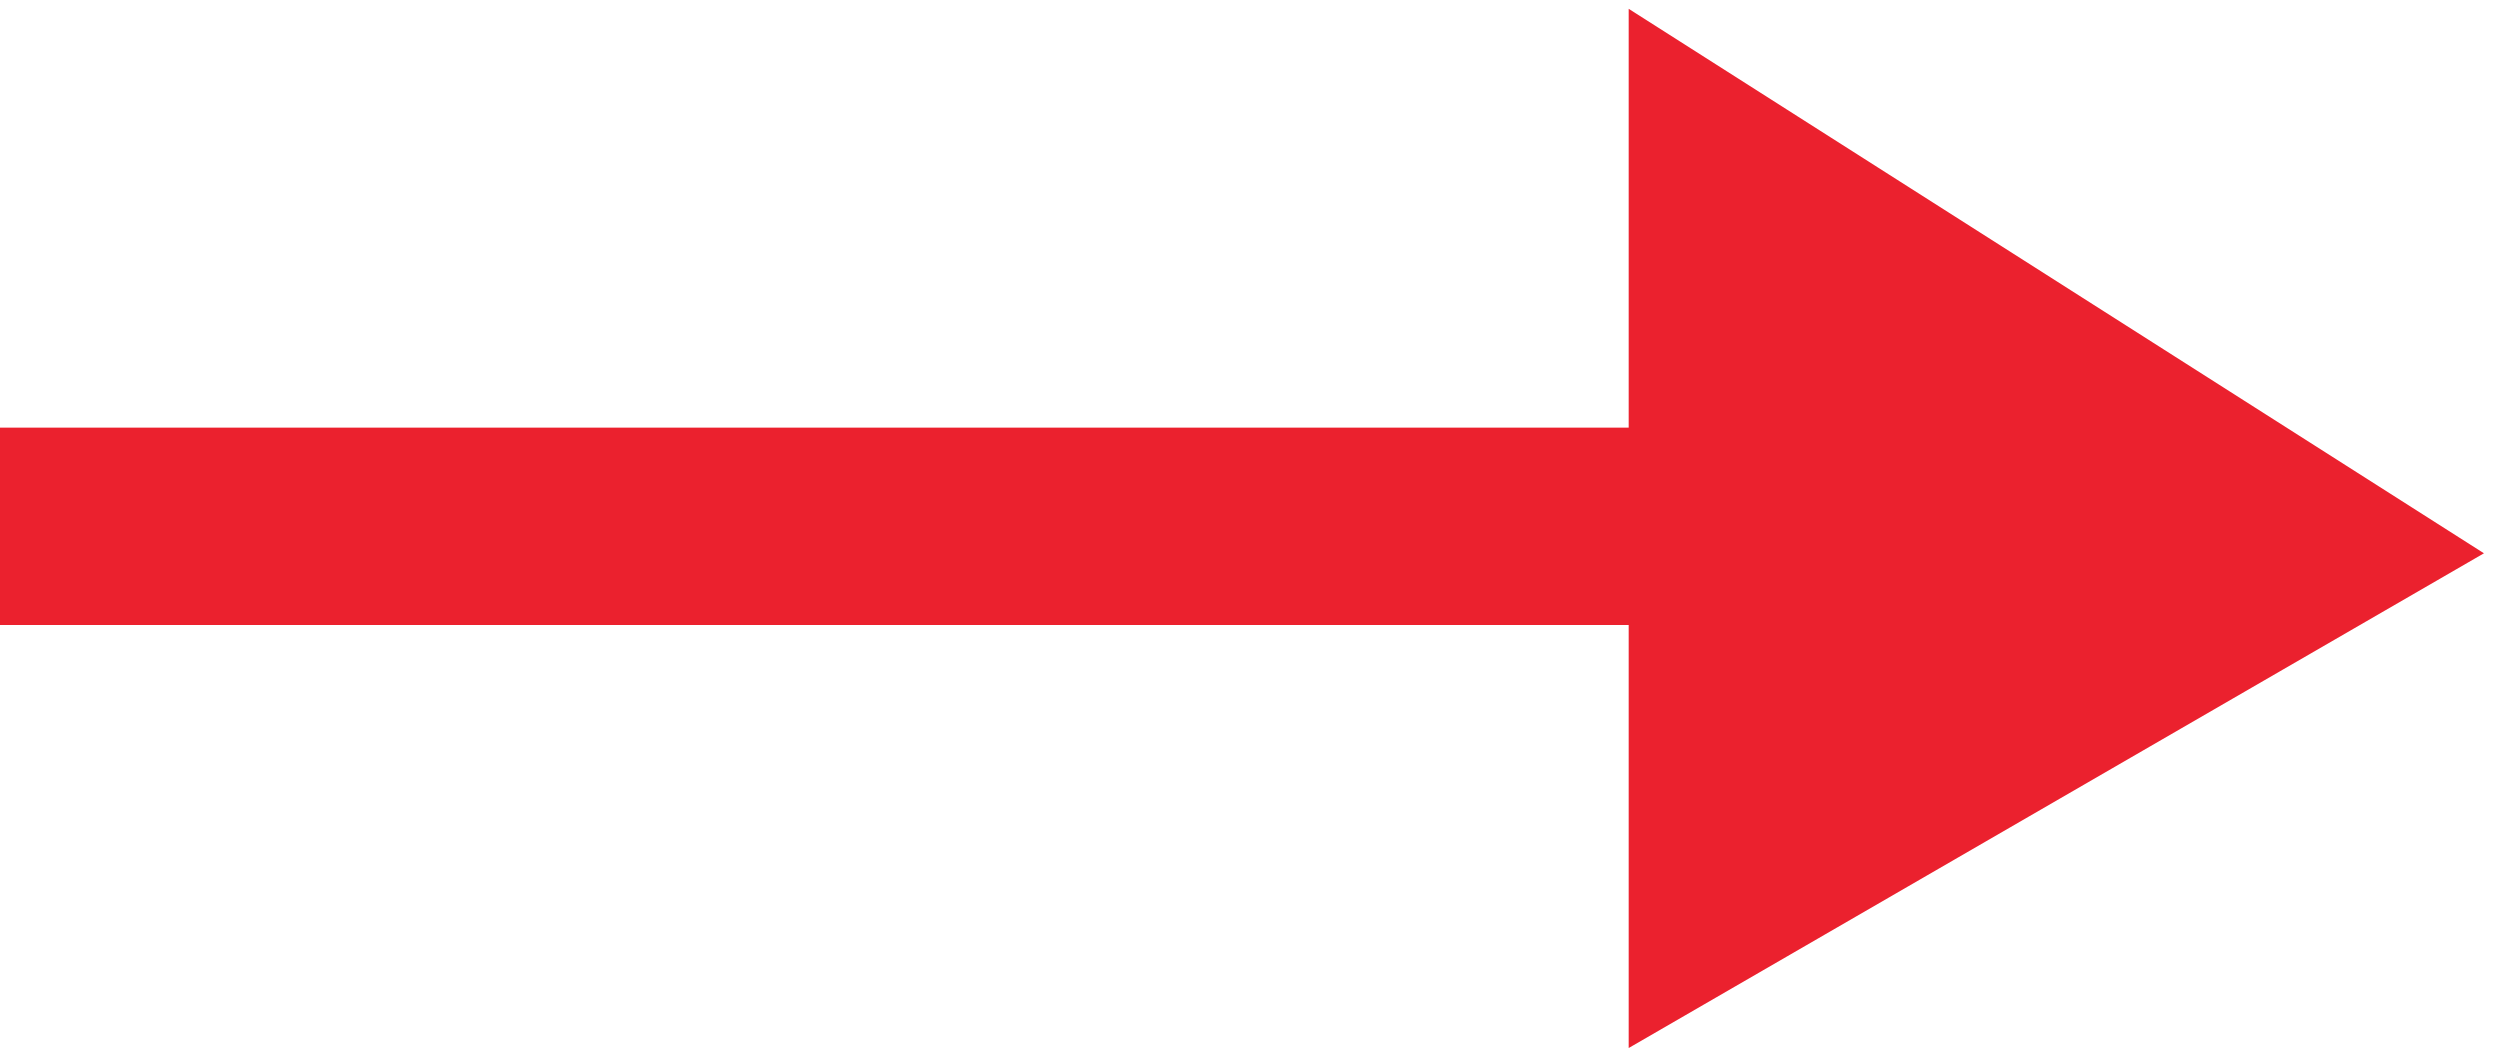
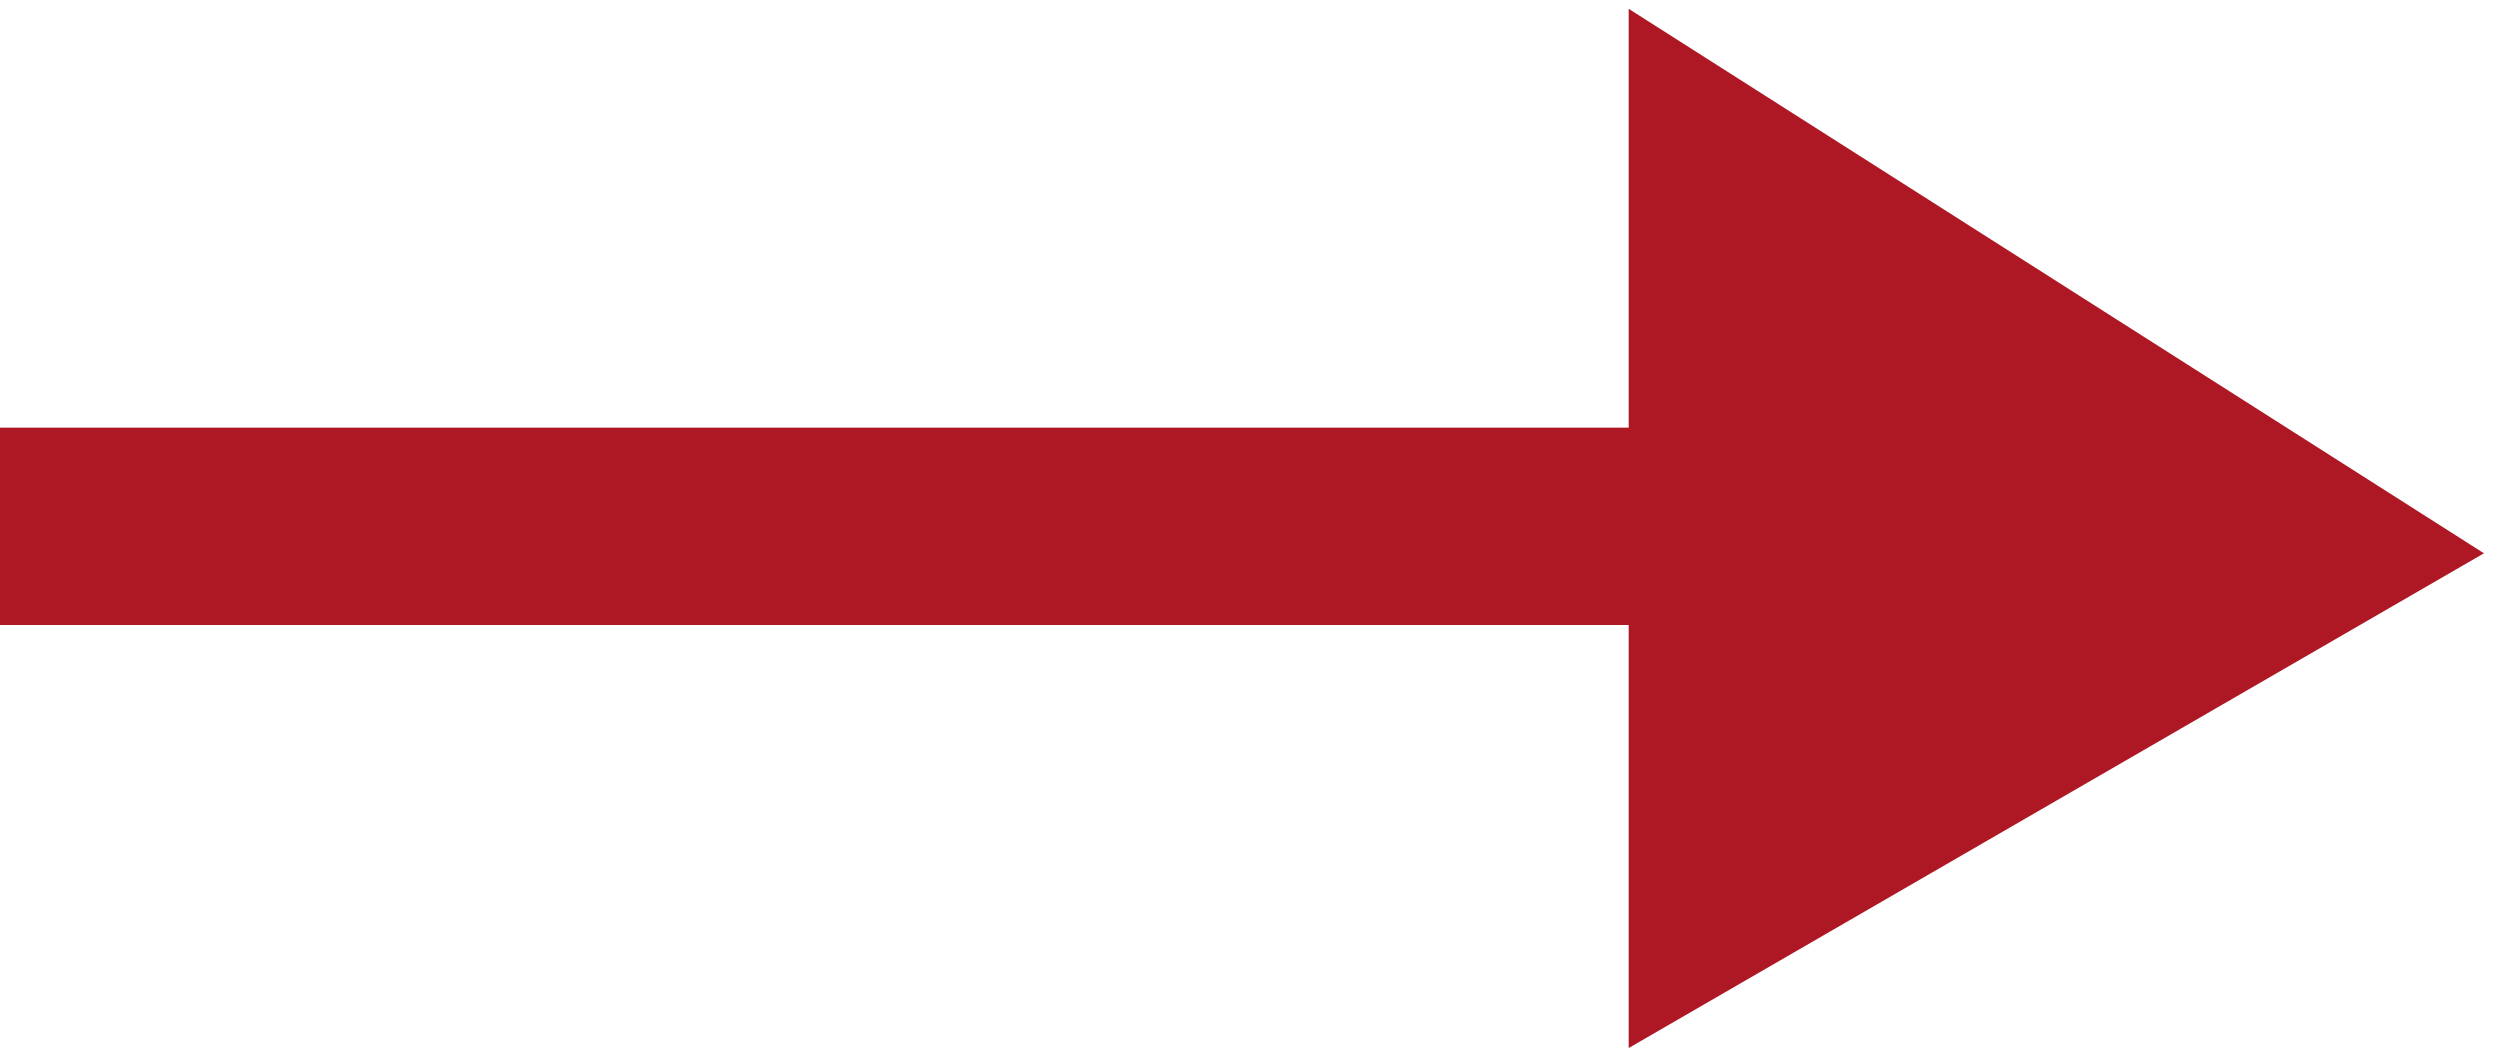
<svg xmlns="http://www.w3.org/2000/svg" width="19" height="8" viewBox="0 0 19 8">
  <g fill="none" fill-rule="evenodd">
-     <path d="M14.864 4H0" stroke="#EB212E" stroke-width="1.5" />
-     <path fill="#EB212E" d="M12.378.067l6.5 4.138-6.5 3.76z" />
+     <path d="M14.864 4H0" stroke="#AE1824" stroke-width="1.5" />
+     <path fill="#AE1824" d="M12.378.067l6.5 4.138-6.5 3.76z" />
  </g>
</svg>
